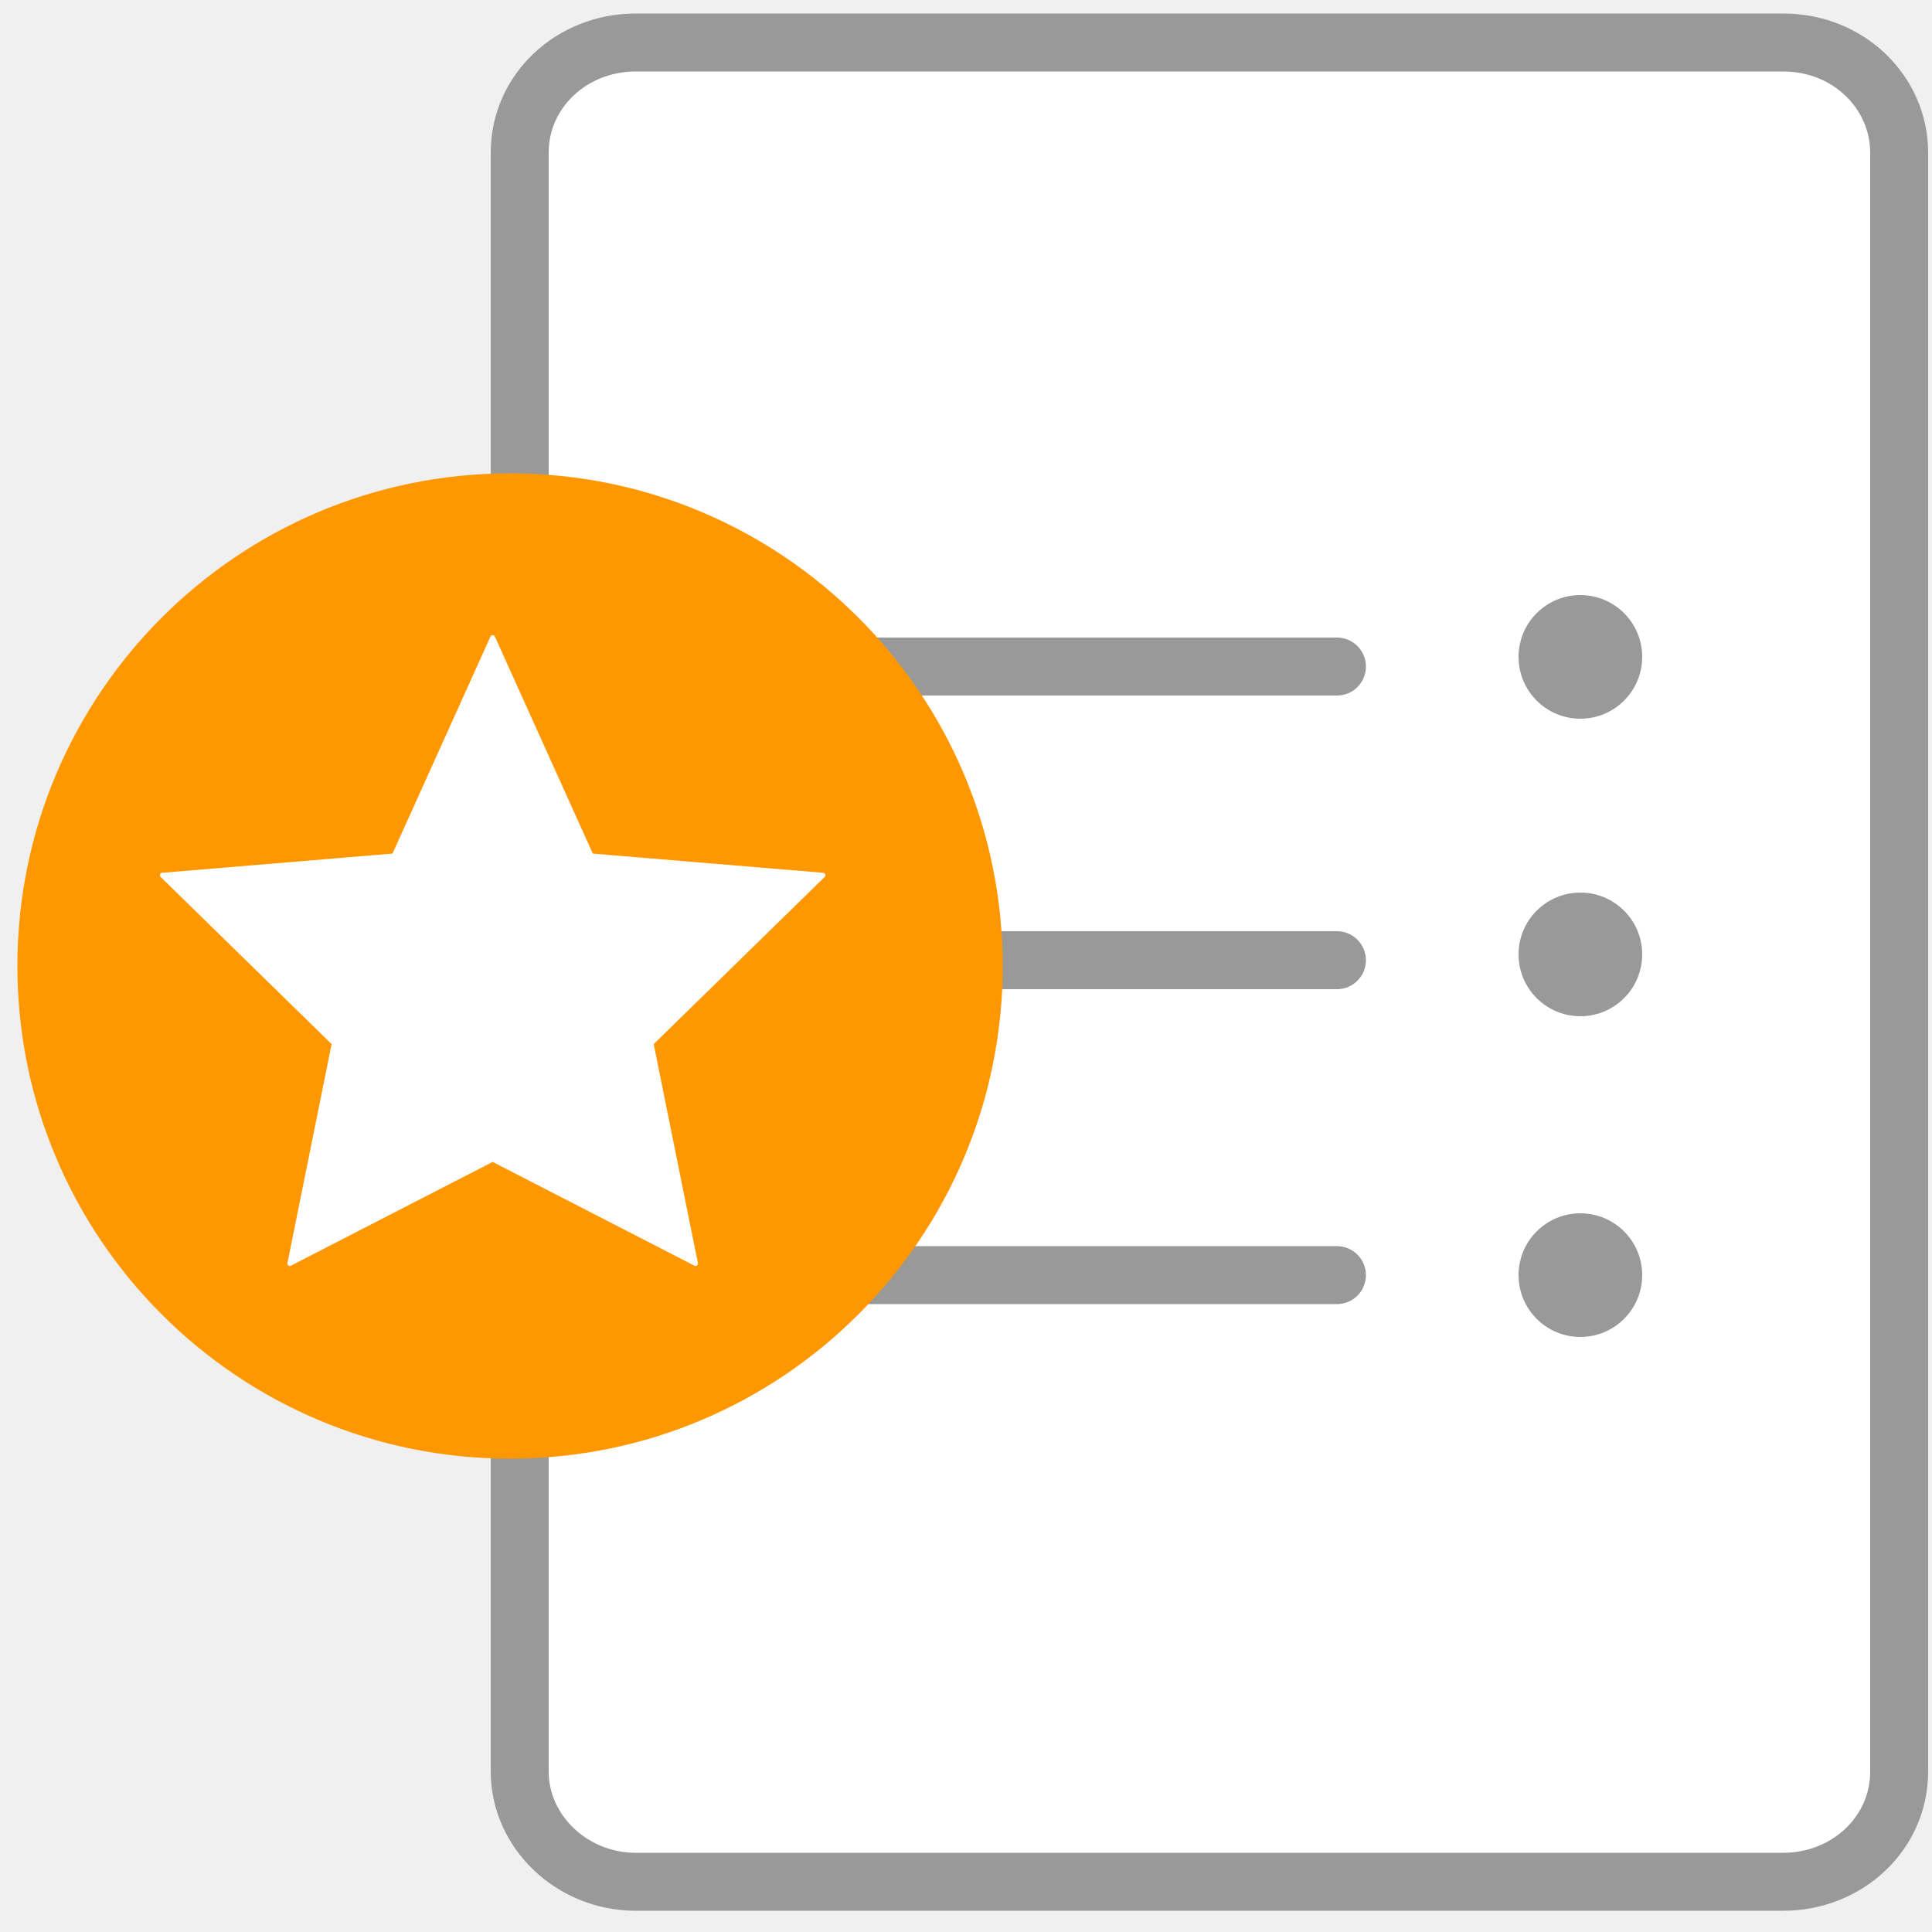
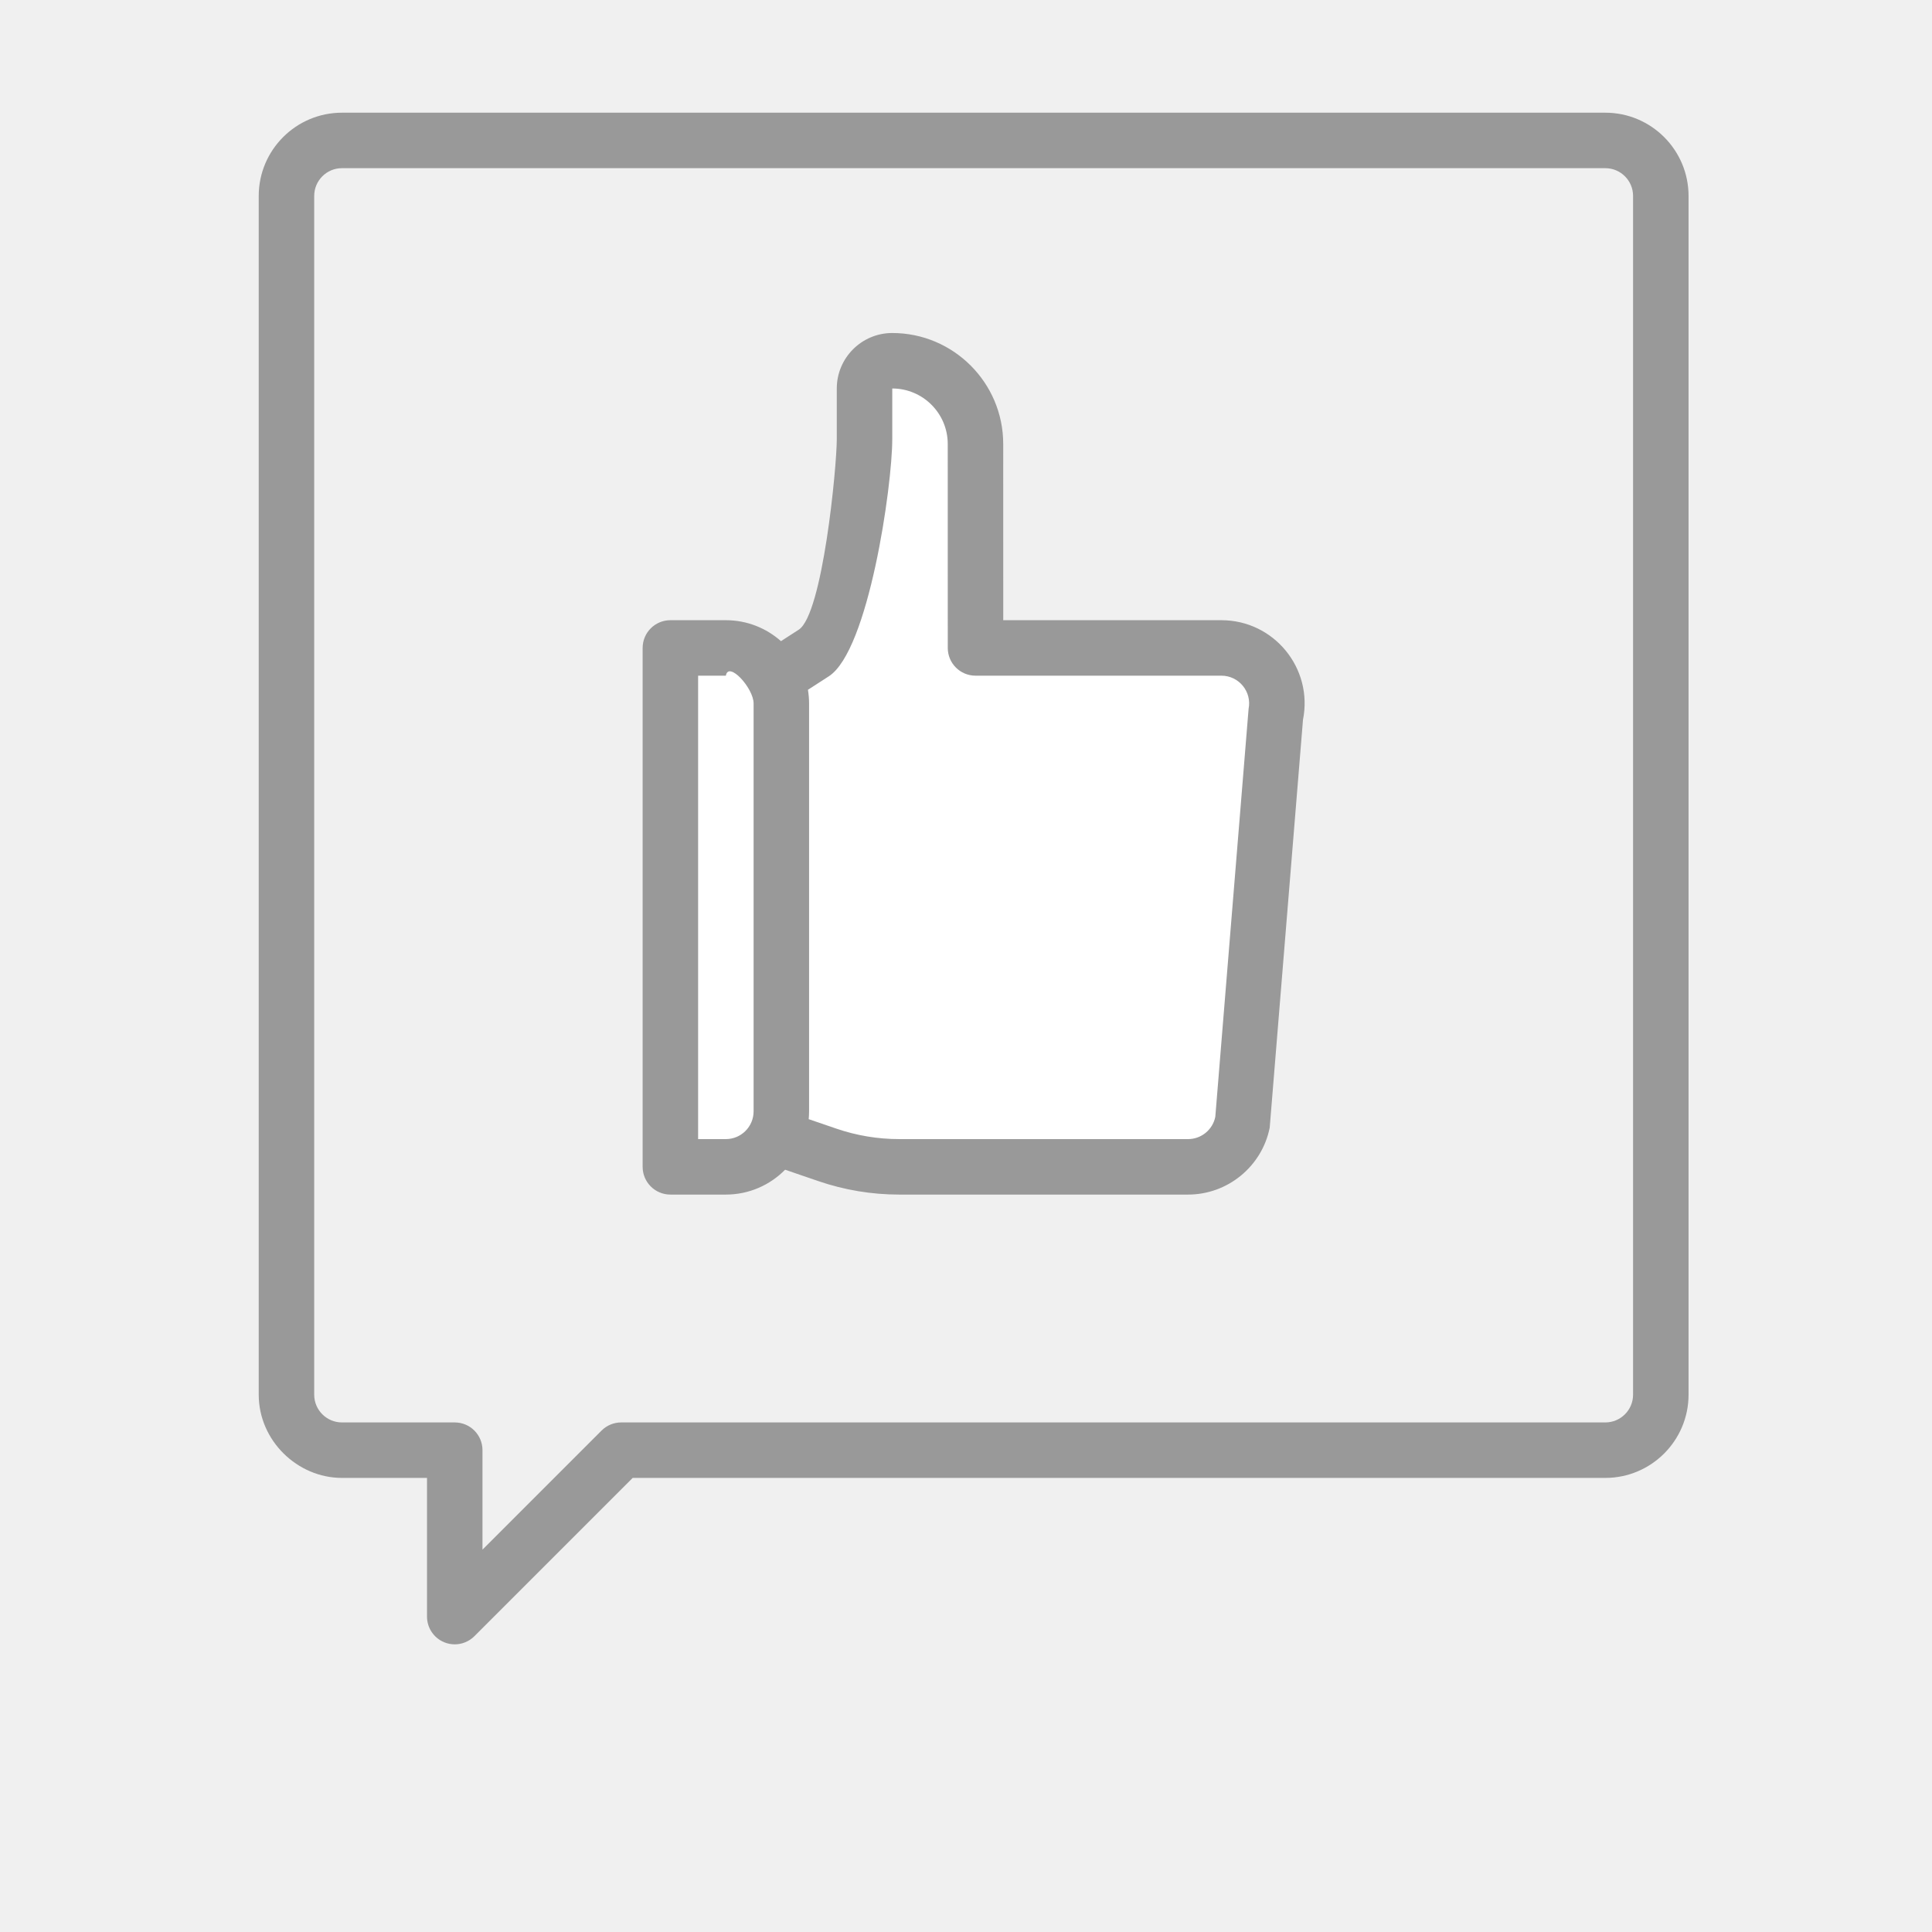
- <svg xmlns="http://www.w3.org/2000/svg" height="24px" width="24px" viewBox="0 0 100 100" enable-background="new 0 0 100 100">
-   <g stroke-miterlimit="10">
-     <g stroke="#999">
-       <g fill="#fff" stroke-linejoin="round" stroke-linecap="round" stroke-width="3">
-         <path d="m92.3 2.2c3.4 0 6 2.6 6 5.7v83.8c0 3.2-2.7 5.7-6 5.7h-59.4c-3.3 0-6-2.6-6-5.7v-83.8c0-3.2 2.7-5.7 6-5.7h59.4z" />
-         <path d="m44.1 34.5h25.1" />
-         <path d="m44.1 49.7h25.1" />
-         <path d="m44.1 66h25.1" />
-       </g>
-       <g fill="#999">
-         <circle cx="81.8" cy="66" r="2.7" />
-         <circle cx="81.8" cy="49.4" r="2.7" />
-         <circle cx="81.8" cy="34" r="2.7" />
+ <svg xmlns="http://www.w3.org/2000/svg" height="24px" width="24px" viewBox="0 0 100 100" enable-background="new 0 0 100 100" version="1.1" id="svg30">
+   <defs id="defs34" />
+   <g id="g195" transform="matrix(0.09571763,0,0,0.09571763,50.8914,12.63498)" style="fill:#999999;fill-opacity:1">
+     <g id="g129" style="fill:#999999;fill-opacity:1" transform="translate(-130.5897,87.06163)">
+       <g id="g127" style="fill:#999999;fill-opacity:1">
+         <path id="path125" d="m 467,-158.123 h -683.185 c -24.813,0 -45,20.187 -45,45 v 648.247 c 0,24.813 20.897,45 45,45 h 46 v 75 c 0,6.067 3.655,11.537 9.26,13.858 1.856,0.769 3.805,1.142 5.737,1.142 3.904,0 7.741,-1.524 10.61,-4.394 l 85.606,-85.606 H 467 c 24.813,0 45,-20.187 45,-45 v -648.247 c 0,-24.813 -20.187,-45 -45,-45 z m 15,693.247 c 0,8.271 -6.729,15 -15,15 H -65.185 c -3.978,0 -7.793,1.581 -10.606,4.394 l -64.394,64.392 v -53.786 c 0,-8.284 -6.716,-15 -15,-15 h -61 c -8.271,0 -15,-6.729 -15,-15 v -648.247 c 0,-8.271 6.729,-15 15,-15 H 467 c 8.271,0 15,6.729 15,15 z" style="fill:#999999;fill-opacity:1" />
      </g>
    </g>
-     <g stroke-linejoin="round" stroke-linecap="round">
-       <circle cx="26.4" cy="50" r="24" fill="#ff9800" stroke="#ff9800" stroke-width="3" />
-       <path d="M25.5,33l5.1,11.3l12,1L33.7,54L36,65.4L25.5,60L15,65.4L17.3,54l-8.9-8.7l12-1L25.5,33z" fill="#fff" stroke="#fff" stroke-width=".25" />
+     <g id="g135" style="fill:#999999;fill-opacity:1" transform="matrix(-1,0,0,1,206.8294,124.4366)">
+       <path style="fill:#999999;fill-opacity:1" d="m 376,78.938 h -30 c -11.426,0 -21.864,4.288 -29.809,11.33 l -9.605,-6.203 c -12.89,-8.326 -20.571,-87.758 -20.571,-103.104 v -27.324 c 0,-16.542 -13.458,-30 -30,-30 -33.084,0 -59.995,26.916 -60,60 l -0.015,95.301 H 78.038 c -28.422,0 -49.691,26.005 -44.126,53.825 l 18,220.597 c 4.192,20.961 22.75,36.175 44.126,36.175 H 252.248 c 14.929,0 29.66,-2.455 43.781,-7.296 l 17.929,-6.146 c 8.168,8.29 19.513,13.442 32.042,13.442 h 30 c 8.284,0 15,-6.716 15,-15 V 93.938 c 0,-8.284 -6.716,-15 -15,-15 z" id="path1007" />
+       <path style="fill:#ffffff;fill-opacity:1" d="m 301.205,348.75 -14.904,5.109 c -10.984,3.766 -22.44,5.675 -34.052,5.675 H 96.039 c -7.125,0 -13.312,-5.071 -14.709,-12.059 l -18,-220.597 c -1.858,-9.289 5.252,-17.941 14.709,-17.941 H 211 c 8.284,0 14.999,-6.716 15,-15 l 0.015,-110.301 c 0.002,-16.542 13.458,-30 30,-30 v 27.325 c 0,25.575 12.811,114.429 34.296,128.304 l 11.304,7.3 c -0.397,2.4 -0.614,4.861 -0.614,7.372 v 220.597 c 0,1.422 0.074,2.827 0.204,4.216 z" id="path1005" />
+       <path style="fill:#ffffff;fill-opacity:1" d="m 361,359.535 h -15 c -8.271,0 -15,-6.729 -15,-15 V 123.938 c 0,-8.271 13.596,-23.151 15,-15 h 15 z" id="path131" />
    </g>
+     <g id="g137" style="fill:#999999;fill-opacity:1" />
+     <g id="g139" style="fill:#999999;fill-opacity:1" />
+     <g id="g141" style="fill:#999999;fill-opacity:1" />
+     <g id="g143" style="fill:#999999;fill-opacity:1" />
+     <g id="g145" style="fill:#999999;fill-opacity:1" />
+     <g id="g147" style="fill:#999999;fill-opacity:1" />
+     <g id="g149" style="fill:#999999;fill-opacity:1" />
+     <g id="g151" style="fill:#999999;fill-opacity:1" />
+     <g id="g153" style="fill:#999999;fill-opacity:1" />
+     <g id="g155" style="fill:#999999;fill-opacity:1" />
+     <g id="g157" style="fill:#999999;fill-opacity:1" />
+     <g id="g159" style="fill:#999999;fill-opacity:1" />
+     <g id="g161" style="fill:#999999;fill-opacity:1" />
+     <g id="g163" style="fill:#999999;fill-opacity:1" />
+     <g id="g165" style="fill:#999999;fill-opacity:1" />
  </g>
</svg>
